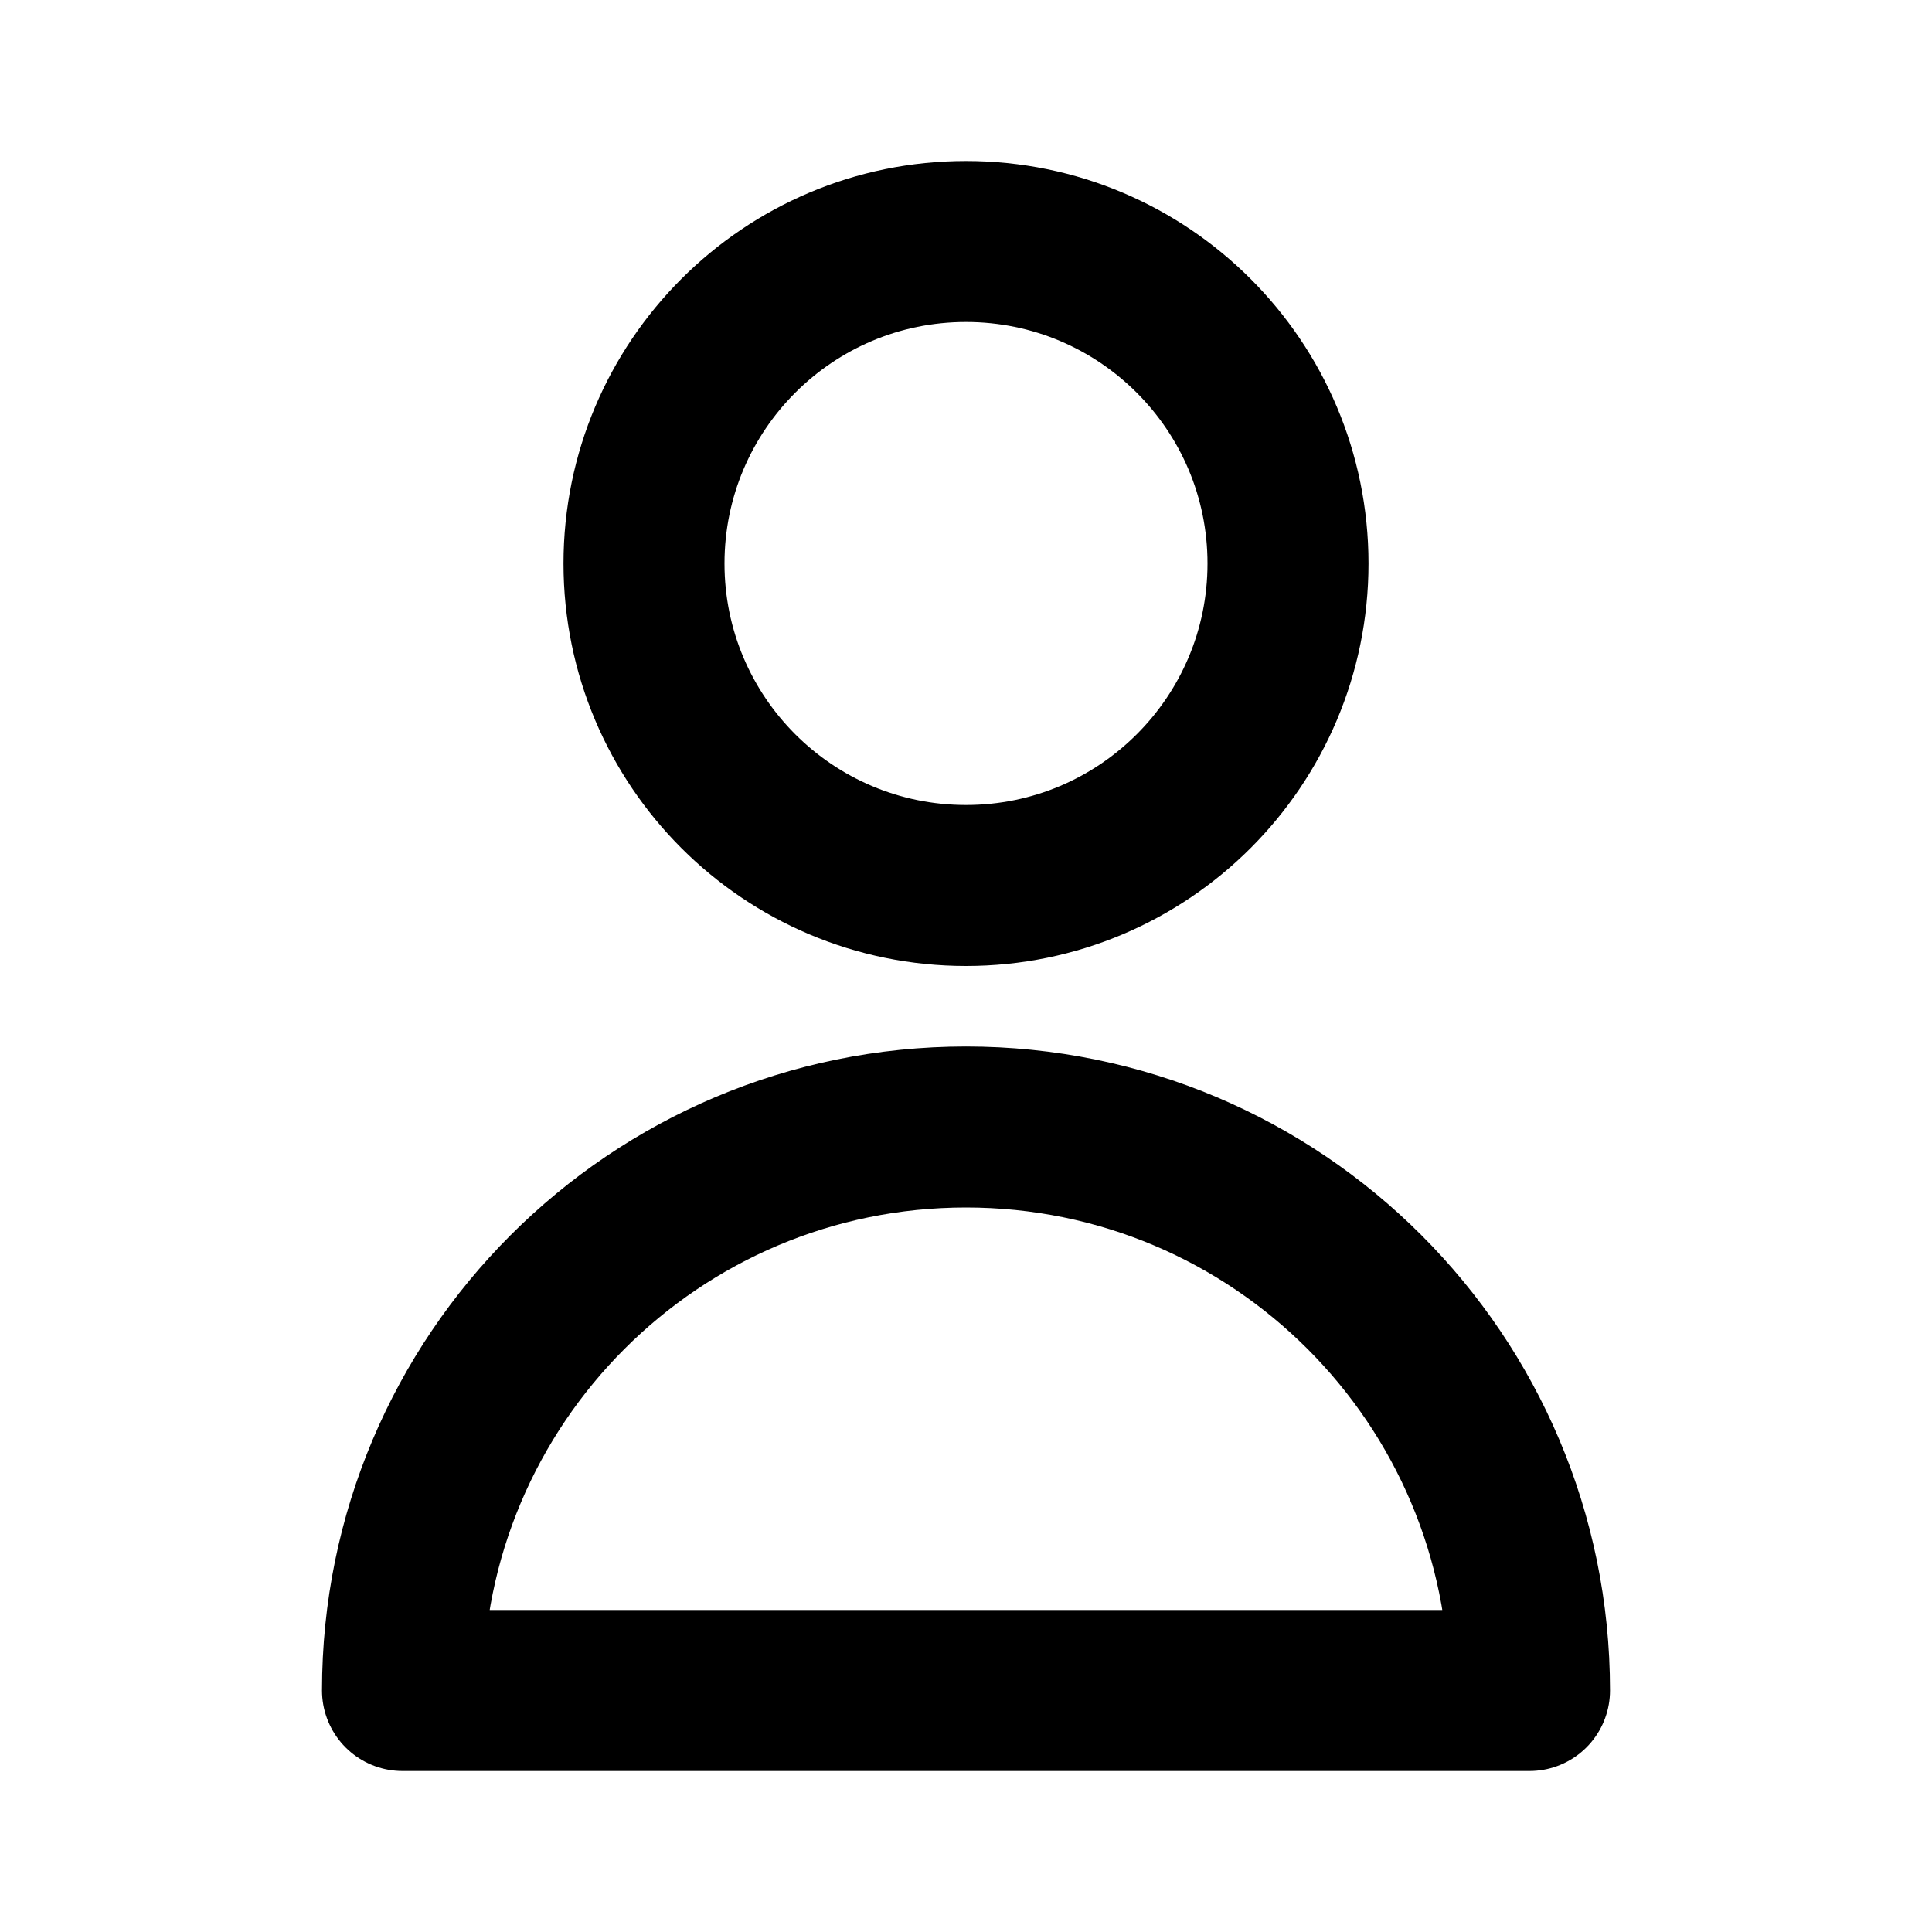
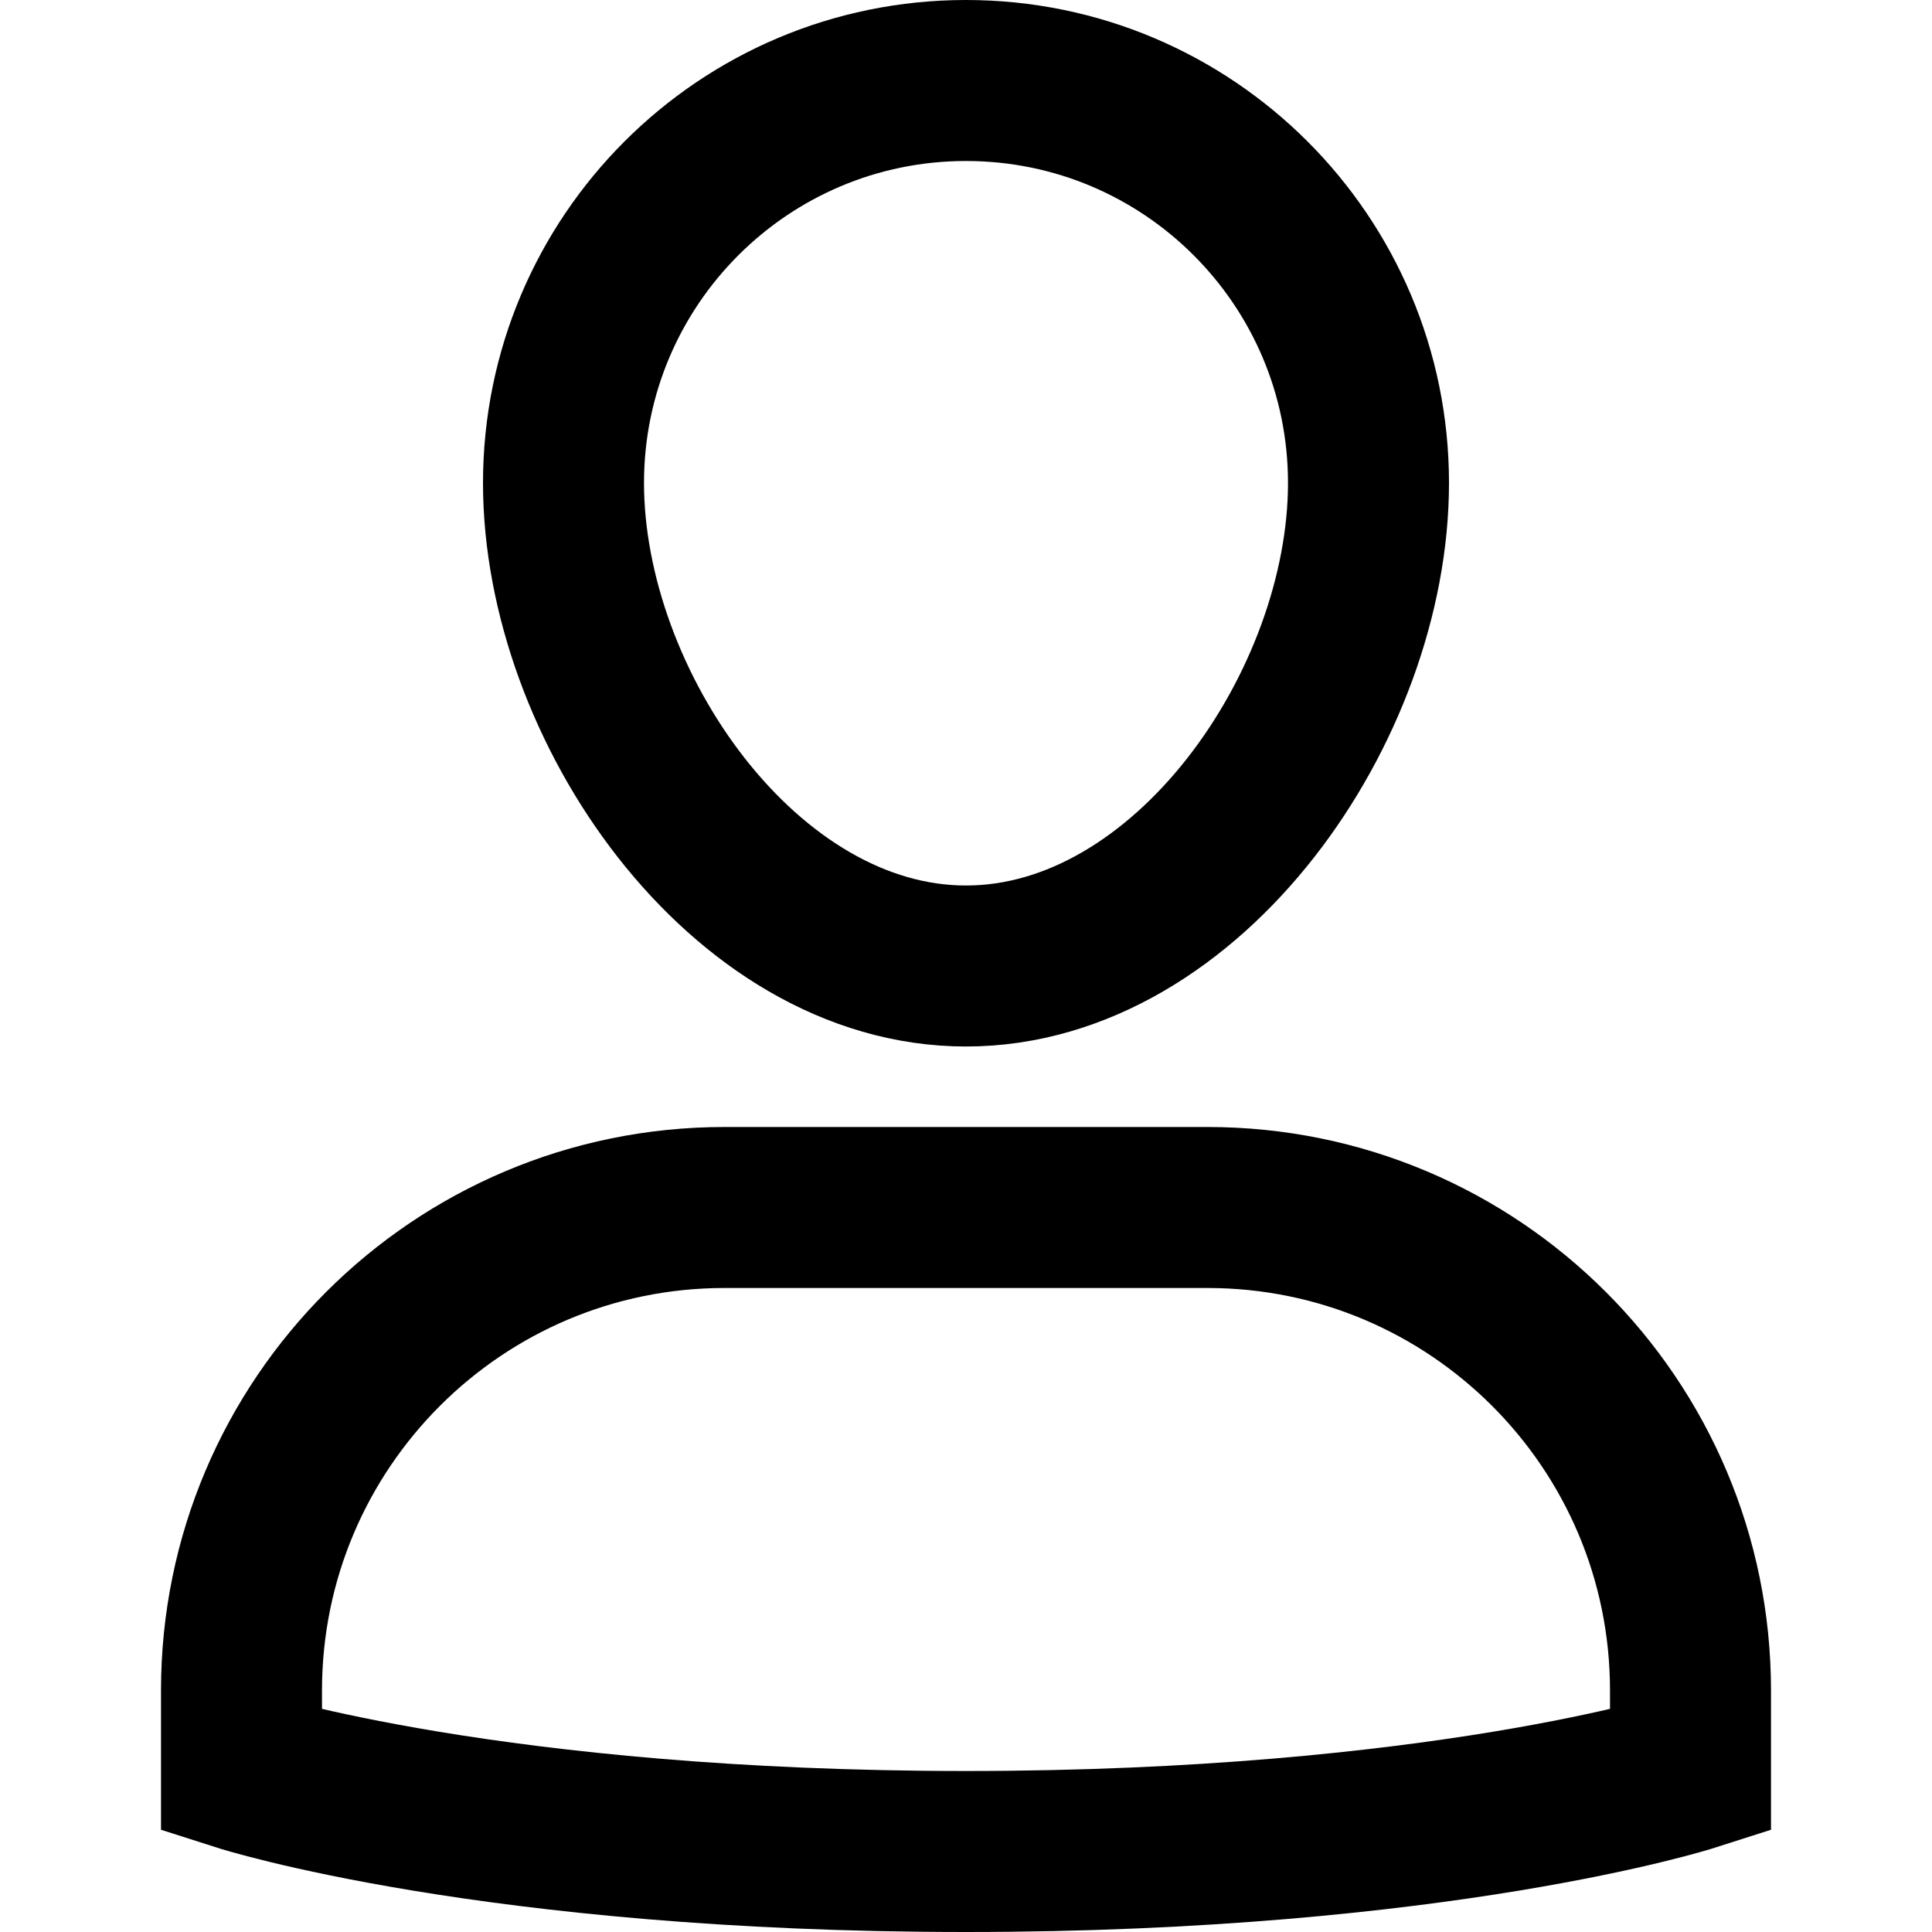
- <svg xmlns="http://www.w3.org/2000/svg" width="800px" height="800px" viewBox="0 0 24 24" fill="none">
-   <path d="M16 7C16 9.209 14.209 11 12 11C9.791 11 8 9.209 8 7C8 4.791 9.791 3 12 3C14.209 3 16 4.791 16 7Z" stroke="#000000" stroke-width="2" stroke-linecap="round" stroke-linejoin="round" />
-   <path d="M12 14C8.134 14 5 17.134 5 21H19C19 17.134 15.866 14 12 14Z" stroke="#000000" stroke-width="2" stroke-linecap="round" stroke-linejoin="round" />
+ <svg xmlns="http://www.w3.org/2000/svg" height="20" width="20" viewBox="0 0 48 48">
+   <g stroke-linejoin="miter" fill="#000000" stroke-linecap="butt" class="nc-icon-wrapper">
+     <path fill="none" stroke="#000000" stroke-width="4" stroke-linecap="square" stroke-miterlimit="10" d="M30,30H18 c-6.627,0-12,5.373-12,12v2c0,0,6.25,2,18,2s18-2,18-2v-2C42,35.373,36.627,30,30,30z" stroke-linejoin="miter" />
+     <path data-color="color-2" fill="none" stroke="#000000" stroke-width="4" stroke-linecap="square" stroke-miterlimit="10" d="M14,12 c0-5.523,4.477-10,10-10s10,4.477,10,10s-4.477,12-10,12S14,17.523,14,12z" stroke-linejoin="miter" />
+   </g>
</svg>
